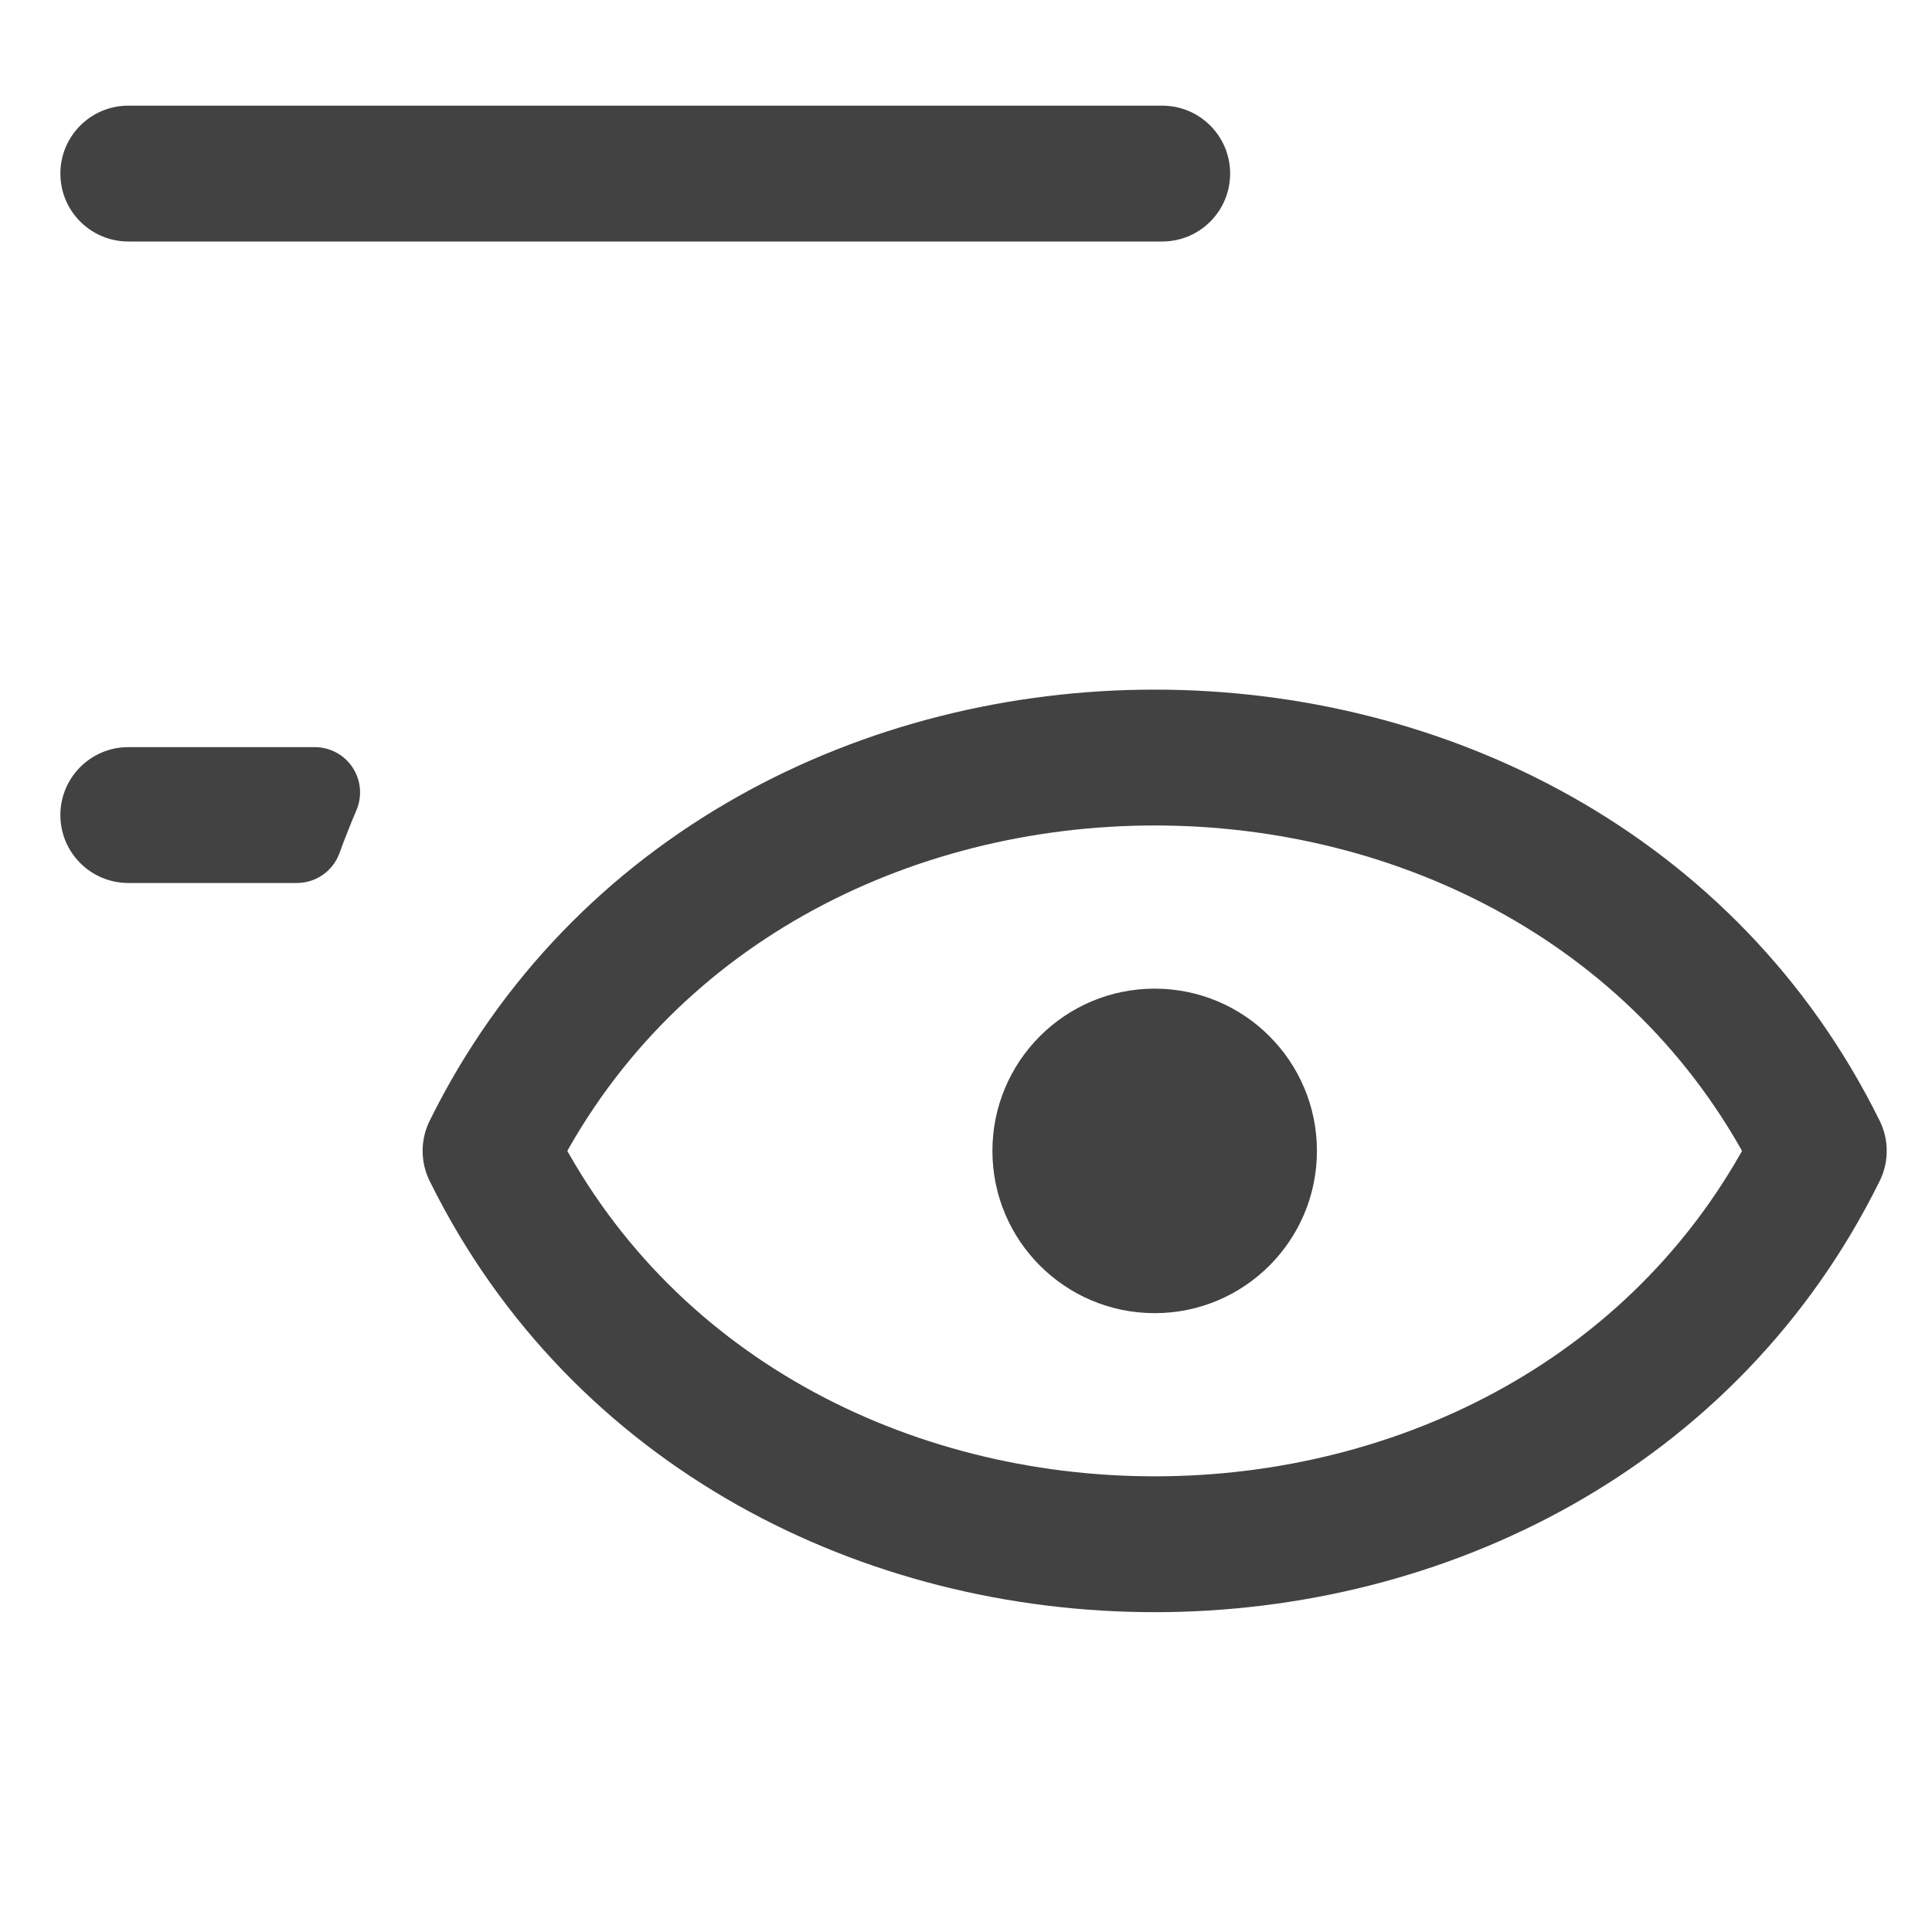
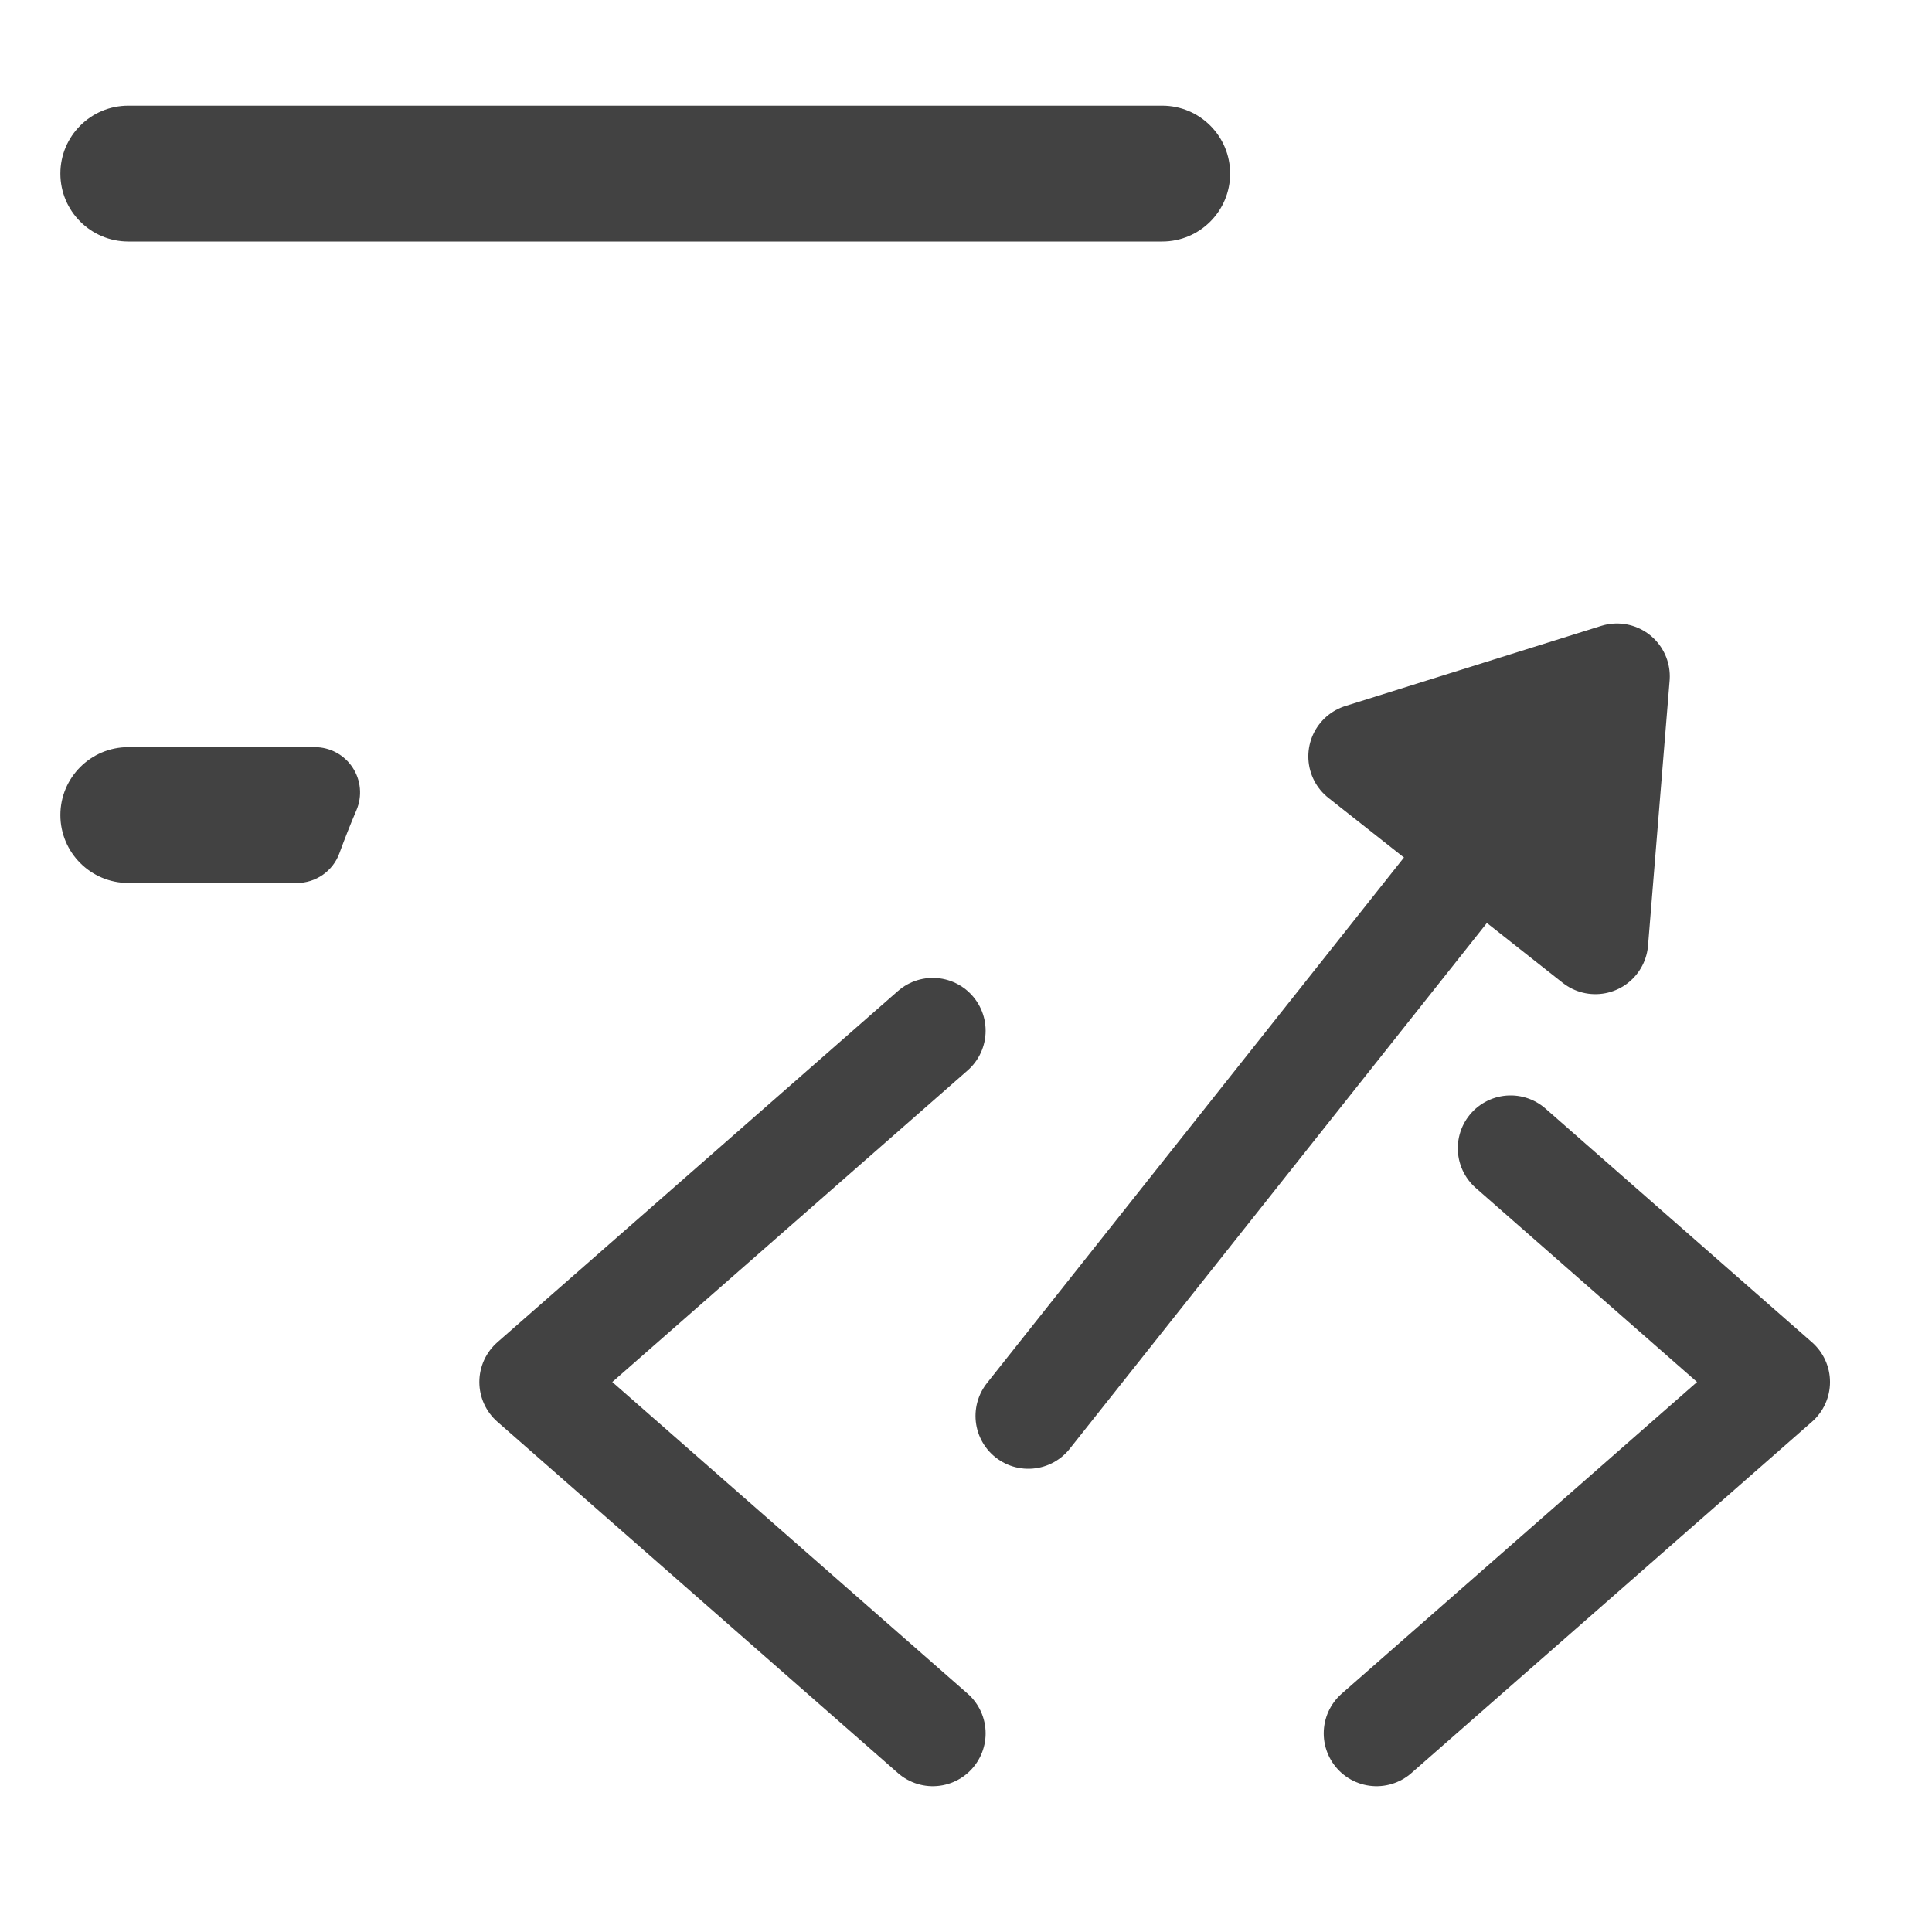
<svg xmlns="http://www.w3.org/2000/svg" width="512" height="512" viewBox="0 0 512 512" fill="none">
  <path fill="#424242" d="M 34 28 H 308 A 18 18 0 0 1 308 64 H 34 A 18 18 0 0 1 34 28 Z M 78.68 234 L 34 234 A 18 18 0 0 1 34 198 L 83.43 198 A 12 12 0 0 1 94.46 214.71 A 230 230 0 0 0 89.95 226.12 A 12 12 0 0 1 78.68 234 Z" />
-   <path d="M 130 305 C 198.59 166.01, 413.41 166.01, 482 305 C 413.41 443.99, 198.59 443.99, 130 305 Z" stroke="#424242" stroke-width="36" stroke-linejoin="round" />
-   <circle cx="306" cy="305" r="43" fill="#424242" />
+   <g stroke="#424242" stroke-width="28" stroke-linecap="round" stroke-linejoin="round">
+     <path d="M 247.2 273.15 L 141.03 366.25 L 247.2 459.36" />
+     <path d="M 400.33 304.3 L 470.97 366.25 L 364.8 459.36" />
+     <path d="M 272.52 375.24 L 391.75 224.96" />
+     <path d="M 428.51 179.23 L 422.79 249.46 L 360.72 200.46 Z" fill="#424242" />
+   </g>
</svg>
